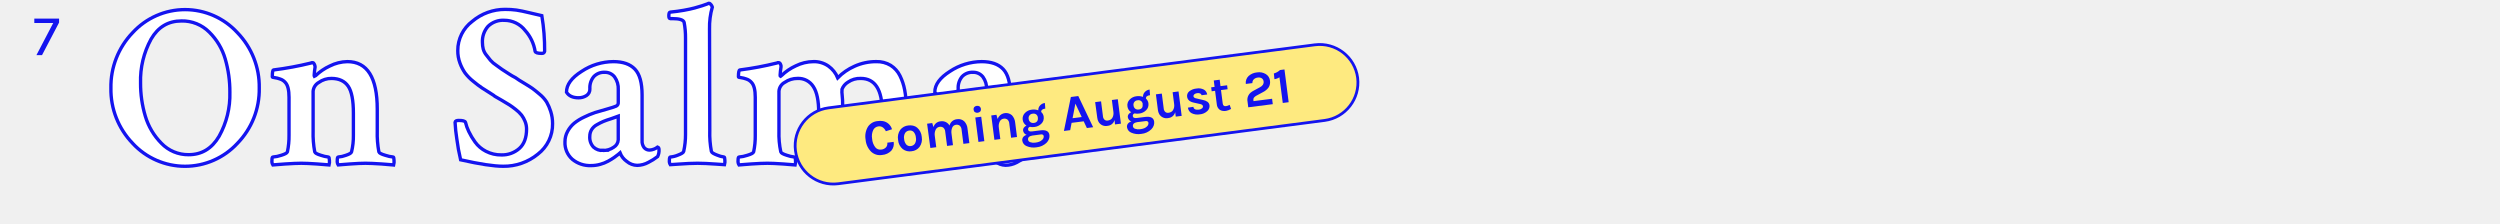
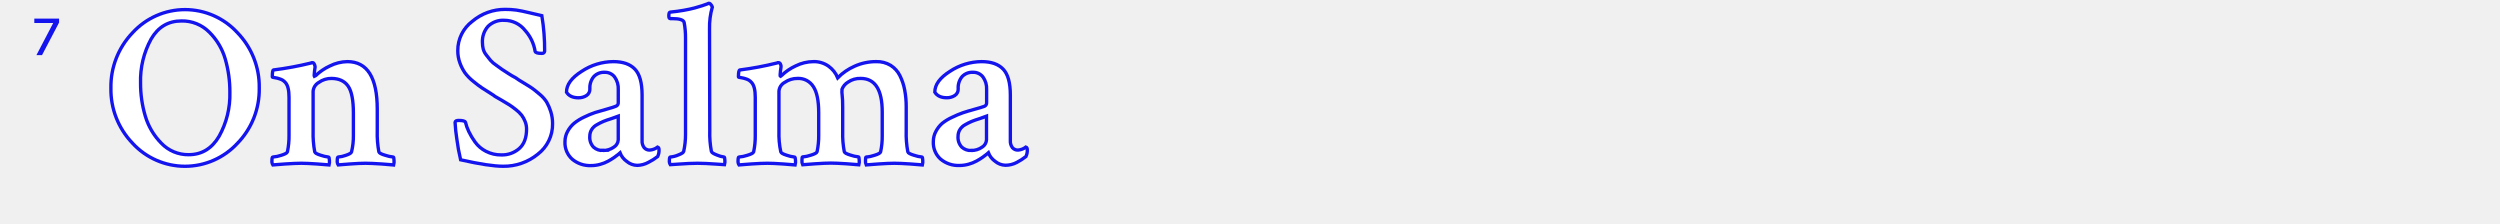
<svg xmlns="http://www.w3.org/2000/svg" id="Layer_1" data-name="Layer 1" viewBox="0 0 892.57 79.62">
  <defs>
-     <style>.cls-1{fill:#fff;stroke-width:1.2px;}.cls-1,.cls-3{stroke:#1414ef;stroke-miterlimit:10;}.cls-2{fill:#1414ef;}.cls-3{fill:#feea80;}</style>
+     <style>.cls-1{fill:#fff;stroke:#1414ef;stroke-miterlimit:10;stroke-width:1.2px;}.cls-2{fill:#1414ef;}</style>
  </defs>
  <path class="cls-1" d="M47.37,51.18A27.64,27.64,0,0,1,39.6,31.44a27.78,27.78,0,0,1,7.77-19.79,25.36,25.36,0,0,1,37.38,0,27.71,27.71,0,0,1,7.81,19.79,27.56,27.56,0,0,1-7.81,19.75,25.45,25.45,0,0,1-37.38,0ZM64.8,7.48q-7.11,0-10.86,6.48a30.72,30.72,0,0,0-3.76,15.66,40.69,40.69,0,0,0,1.69,11.81,23,23,0,0,0,5.74,9.71,13.22,13.22,0,0,0,9.75,4.09q7,0,10.86-6.57A30.47,30.47,0,0,0,82.07,33a41.84,41.84,0,0,0-1.65-11.94,22.11,22.11,0,0,0-5.7-9.58A13.56,13.56,0,0,0,64.8,7.48Z" />
  <path class="cls-1" d="M124,22Q134.69,22,134.69,39V46.8a34.58,34.58,0,0,0,.58,7.44q.16.58,2.27,1.2a12.65,12.65,0,0,0,2.85.62c.17,0,.26.4.29,1.2a4.68,4.68,0,0,1-.12,1.61q-.5-.08-4.34-.33t-5.74-.25q-2,0-5.49.25t-4.25.33a2.42,2.42,0,0,1-.33-1.57q0-1.24.33-1.24a9.82,9.82,0,0,0,2.77-.62q1.86-.62,2-1.2a23.73,23.73,0,0,0,.66-6V40.36q0-6.86-1.86-9.58T118.42,28a7.65,7.65,0,0,0-4.63,1.45,4,4,0,0,0-2,3.1V46.8a34.58,34.58,0,0,0,.58,7.44q.16.58,2.19,1.2a11.88,11.88,0,0,0,2.69.62c.22,0,.34.4.37,1.2a4.69,4.69,0,0,1-.12,1.61q-.66-.08-4.34-.33t-5.58-.25q-2,0-5.74.25t-4.42.33a2.42,2.42,0,0,1-.33-1.57q0-1.24.33-1.24a11.52,11.52,0,0,0,3-.62q2-.62,2.19-1.2a27,27,0,0,0,.58-6V34.74q0-3.88-1.32-5.29A4,4,0,0,0,100,28.21a9.41,9.41,0,0,0-2-.5c-.52-.05-.78-.14-.78-.25q0-2.4.41-2.48A117.19,117.19,0,0,0,111,22.51a.54.54,0,0,1,.21-.12.79.79,0,0,1,.25,0h.21c.22,0,.41.19.58.58a2.51,2.51,0,0,1,.25.91,28.15,28.15,0,0,0-.33,3,.65.65,0,0,0,.08.41,1.23,1.23,0,0,0,.41-.25,18.32,18.32,0,0,1,5.08-3.47A14.46,14.46,0,0,1,124,22Z" />
  <path class="cls-1" d="M163.44,18.05a13,13,0,0,1,5.2-10.45,18.05,18.05,0,0,1,11.73-4.25,28.87,28.87,0,0,1,4,.25q1.74.25,4.83,1t4.25,1a73.7,73.7,0,0,1,1,12.72.9.9,0,0,1-1,.74q-2.23,0-2.4-.74a14.52,14.52,0,0,0-3.55-7.43,9.38,9.38,0,0,0-7.44-3.64,7.62,7.62,0,0,0-5.82,2.15,8.09,8.09,0,0,0-2,5.78,9.31,9.31,0,0,0,.29,2.35,5.82,5.82,0,0,0,1.16,2.19q.87,1.08,1.4,1.78a9.8,9.8,0,0,0,2.07,1.78q1.53,1.08,2.07,1.49t2.48,1.61a24.9,24.9,0,0,0,2.35,1.36,30.37,30.37,0,0,0,2.77,1.78q2.27,1.36,3.18,2t2.64,2.11a11.91,11.91,0,0,1,2.52,2.81,17,17,0,0,1,1.45,3.35,13.91,13.91,0,0,1,.66,4.34A13.41,13.41,0,0,1,192,55.06a19.11,19.11,0,0,1-12.35,4.3q-5,0-15.2-2.31a72.22,72.22,0,0,1-1.36-7.48,56,56,0,0,1-.62-5.91q.08-.66,1.32-.66,2.15,0,2.4.66a16.06,16.06,0,0,0,1.16,3.26,24,24,0,0,0,2.27,3.8,10.89,10.89,0,0,0,3.88,3.3A11.62,11.62,0,0,0,179,55.31,9.25,9.25,0,0,0,185.42,53Q188,50.69,188,46.06a7.19,7.19,0,0,0-.54-2.73,9.54,9.54,0,0,0-1.24-2.23,12.09,12.09,0,0,0-2.07-2q-1.36-1.07-2.27-1.65t-2.68-1.61l-2.52-1.45a5.67,5.67,0,0,0-.91-.66q-2.4-1.49-3.64-2.31A39.85,39.85,0,0,1,168.93,29,16.34,16.34,0,0,1,166,26a15.62,15.62,0,0,1-1.78-3.47A12.43,12.43,0,0,1,163.44,18.05Z" />
  <path class="cls-1" d="M219,22q5.12,0,7.68,2.69t2.56,9.21V50.19a3.77,3.77,0,0,0,.74,2.52,2.48,2.48,0,0,0,2,.87,5.15,5.15,0,0,0,2.81-1.07c.33.11.5.41.5.91a4.91,4.91,0,0,1-.5,2.48,20.44,20.44,0,0,1-3.3,2.07,8.61,8.61,0,0,1-4,1.07,6,6,0,0,1-3.72-1.41,6.77,6.77,0,0,1-2.4-3.06l-.62.54q-.54.46-1.49,1.12a24.47,24.47,0,0,1-2.15,1.32,13.18,13.18,0,0,1-2.81,1.12,12,12,0,0,1-3.26.45,9.86,9.86,0,0,1-6.73-2.27,7.85,7.85,0,0,1-2.6-6.24,7.61,7.61,0,0,1,.95-3.72A9.88,9.88,0,0,1,205,44a16.92,16.92,0,0,1,3.55-2.19,33.8,33.8,0,0,1,3.84-1.61Q214,39.7,216.52,39T220,37.88a1.3,1.3,0,0,0,.74-1.32V32a7.09,7.09,0,0,0-1.32-4.54,4.31,4.31,0,0,0-3.55-1.65A5,5,0,0,0,212,27.35a6.18,6.18,0,0,0-1.4,4.34,2.68,2.68,0,0,1-1.24,2.44,5.14,5.14,0,0,1-2.81.78q-3.06,0-4.3-2,0-4,5.41-7.43A20.72,20.72,0,0,1,219,22Zm-3.72,31.72a6.4,6.4,0,0,0,3.84-1.16,3.27,3.27,0,0,0,1.61-2.64V41.52q-.58.25-2.44.83t-2.85,1a22.54,22.54,0,0,0-2.31,1.16,5,5,0,0,0-1.94,1.82,4.55,4.55,0,0,0-.62,2.31,5.09,5.09,0,0,0,1.32,3.88A4.75,4.75,0,0,0,215.32,53.74Z" />
  <path class="cls-1" d="M253.41,46.64a33.88,33.88,0,0,0,.58,7.44q.16.58,2,1.28a9,9,0,0,0,2.52.7c.17,0,.26.39.29,1.16a4.5,4.5,0,0,1-.12,1.57l-3.1-.21-3.51-.21q-1.57-.08-3-.08-1.57,0-3.14.08l-3.47.21-3.14.21a2.33,2.33,0,0,1-.33-1.53c0-.8.11-1.2.33-1.2a8.83,8.83,0,0,0,2.77-.7q1.86-.7,2-1.28a27.4,27.4,0,0,0,.66-6.11V13.59a28.8,28.8,0,0,0-.5-5.62q-.41-1.32-4.13-1.32h-.83q-.5,0-.5-1,0-1.32.5-1.32,2.56-.25,4.87-.66t3.84-.83q1.53-.41,2.64-.78t1.78-.62l.58-.25h.17c.22,0,.45.17.7.5a2.53,2.53,0,0,1,.45.83,26.11,26.11,0,0,0-1,7.77Z" />
  <path class="cls-1" d="M290.42,22a8.92,8.92,0,0,1,5.37,1.61,9.66,9.66,0,0,1,3.3,4.17,19.48,19.48,0,0,1,6-4.13A18.56,18.56,0,0,1,312.89,22,9.38,9.38,0,0,1,318,23.34a9.12,9.12,0,0,1,3.3,3.68A19.44,19.44,0,0,1,323,32.14a31.48,31.48,0,0,1,.54,6V46.8a34.58,34.58,0,0,0,.58,7.44q.16.58,2.23,1.2a12.15,12.15,0,0,0,2.81.62c.17,0,.26.4.29,1.2a4.68,4.68,0,0,1-.12,1.61q-.58-.08-4.34-.33t-5.66-.25q-2,0-5.66.25t-4.42.33a3.08,3.08,0,0,1-.25-1.57q0-1.24.25-1.24a11.09,11.09,0,0,0,3-.62q2-.62,2.15-1.2a25.71,25.71,0,0,0,.58-5.78V40q0-12-7.68-12a7.52,7.52,0,0,0-4.54,1.32,5.15,5.15,0,0,0-2.15,2.56c0,.17,0,.39,0,.66a1.61,1.61,0,0,0,0,.66,40.4,40.4,0,0,1,.25,5.12v8.76a32.49,32.49,0,0,0,.58,7.1q.16.58,2.23,1.2a12.15,12.15,0,0,0,2.81.62c.17,0,.26.4.29,1.2a4.69,4.69,0,0,1-.12,1.61q-.58-.08-4.34-.33t-5.66-.25q-2,0-5.66.25t-4.42.33a3.08,3.08,0,0,1-.25-1.57q0-1.24.25-1.24a11.09,11.09,0,0,0,3-.62q2-.62,2.15-1.2a27,27,0,0,0,.58-6V40.28q0-6.44-1.9-9.33A6.29,6.29,0,0,0,284.72,28a7.91,7.91,0,0,0-4.54,1.4,3.9,3.9,0,0,0-2.07,3.14V46.8a30.37,30.37,0,0,0,.66,7.44q.16.58,2.15,1.2a11.21,11.21,0,0,0,2.73.62c.22,0,.34.4.37,1.2a4.69,4.69,0,0,1-.12,1.61q-.66-.08-4.34-.33T274,58.29q-2.07,0-5.78.25t-4.38.33a2.42,2.42,0,0,1-.33-1.57q0-1.24.33-1.24a12,12,0,0,0,3-.62q2.06-.62,2.23-1.2a27,27,0,0,0,.58-6V34.74q0-3.88-1.32-5.29a4,4,0,0,0-1.86-1.24,9.31,9.31,0,0,0-2-.5c-.55-.05-.83-.14-.83-.25q0-2.4.5-2.48a114.56,114.56,0,0,0,13.22-2.48.53.53,0,0,1,.25-.12,1.75,1.75,0,0,1,.41,0q.41,0,.66.58a1.52,1.52,0,0,1,.17.91,28.17,28.17,0,0,0-.33,3c0,.22.05.36.17.41A1.23,1.23,0,0,0,279,27a18.32,18.32,0,0,1,5.08-3.47A14.46,14.46,0,0,1,290.42,22Z" />
  <path class="cls-1" d="M350.48,22q5.12,0,7.68,2.69t2.56,9.21V50.19a3.77,3.77,0,0,0,.74,2.52,2.48,2.48,0,0,0,2,.87,5.15,5.15,0,0,0,2.81-1.07c.33.11.5.41.5.91a4.91,4.91,0,0,1-.5,2.48A20.44,20.44,0,0,1,363,58,8.61,8.61,0,0,1,359,59a6,6,0,0,1-3.72-1.41,6.77,6.77,0,0,1-2.4-3.06l-.62.54q-.54.46-1.49,1.12a24.47,24.47,0,0,1-2.15,1.32,13.18,13.18,0,0,1-2.81,1.12,12,12,0,0,1-3.26.45,9.86,9.86,0,0,1-6.73-2.27,7.85,7.85,0,0,1-2.6-6.24,7.61,7.61,0,0,1,.95-3.72A9.88,9.88,0,0,1,336.43,44,16.92,16.92,0,0,1,340,41.85a33.8,33.8,0,0,1,3.84-1.61Q345.44,39.7,348,39t3.51-1.07a1.3,1.3,0,0,0,.74-1.32V32a7.09,7.09,0,0,0-1.32-4.54,4.31,4.31,0,0,0-3.55-1.65,5,5,0,0,0-3.88,1.53,6.18,6.18,0,0,0-1.4,4.34,2.68,2.68,0,0,1-1.24,2.44,5.14,5.14,0,0,1-2.81.78q-3.06,0-4.3-2,0-4,5.41-7.43A20.72,20.72,0,0,1,350.48,22Zm-3.72,31.72a6.4,6.4,0,0,0,3.84-1.16,3.27,3.27,0,0,0,1.61-2.64V41.52q-.58.25-2.44.83t-2.85,1a22.54,22.54,0,0,0-2.31,1.16,5,5,0,0,0-1.94,1.82,4.55,4.55,0,0,0-.62,2.31,5.09,5.09,0,0,0,1.32,3.88A4.75,4.75,0,0,0,346.76,53.74Z" />
  <path class="cls-2" d="M12.25,6.63h8.84V8.06L15,19.69H13L19,8.21H12.25Z" />
-   <path class="cls-3" d="M472.92,43,299.27,65.6A13.66,13.66,0,0,1,284,53.8h0a13.66,13.66,0,0,1,11.8-15.29L469.43,16a13.66,13.66,0,0,1,15.29,11.8h0A13.66,13.66,0,0,1,472.92,43Z" />
-   <path class="cls-2" d="M313.32,43.23a6,6,0,0,1,1.9,0,4.11,4.11,0,0,1,3.25,2.92l-2.2.7a3.39,3.39,0,0,0-1.08-1.36,2.12,2.12,0,0,0-1.57-.37,2.35,2.35,0,0,0-1.84,1.27,5.19,5.19,0,0,0-.41,3.17,5.63,5.63,0,0,0,1.11,3,2.24,2.24,0,0,0,2.09.85,2.62,2.62,0,0,0,1.79-.84,2.07,2.07,0,0,0,.43-1.63l2.27-.29a3.79,3.79,0,0,1-.86,3.18,5.12,5.12,0,0,1-3.27,1.5,4.59,4.59,0,0,1-3.88-1.14,6.81,6.81,0,0,1-2-4.3,6.61,6.61,0,0,1,.84-4.66A4.59,4.59,0,0,1,313.32,43.23Z" />
-   <path class="cls-2" d="M324.3,44.79a4.87,4.87,0,0,1,1.68.07,3.48,3.48,0,0,1,1.43.68,4.77,4.77,0,0,1,1.68,3.32,4.72,4.72,0,0,1-.79,3.6A4,4,0,0,1,325.47,54a4.1,4.1,0,0,1-3.15-.76,4.68,4.68,0,0,1-1.68-3.28,4.73,4.73,0,0,1,.79-3.63A4.1,4.1,0,0,1,324.3,44.79ZM327,49.11a3.36,3.36,0,0,0-.8-2,1.8,1.8,0,0,0-1.58-.5,2,2,0,0,0-1.48.89,3.07,3.07,0,0,0-.34,2.15,3.32,3.32,0,0,0,.81,2,1.82,1.82,0,0,0,1.58.5,2,2,0,0,0,1.47-.89A3.07,3.07,0,0,0,327,49.11Z" />
-   <path class="cls-2" d="M339,44.82a3,3,0,0,1,2.71-2.26,3,3,0,0,1,2.55.75A4.32,4.32,0,0,1,345.44,46l.65,5.09-2.13.27-.65-5.09a2.07,2.07,0,0,0-.65-1.4,1.73,1.73,0,0,0-1.37-.32,1.65,1.65,0,0,0-1.28.91,4,4,0,0,0-.29,2.29l.52,4.08-2.11.27L337.47,47a2.07,2.07,0,0,0-.65-1.4,1.73,1.73,0,0,0-1.37-.32,1.81,1.81,0,0,0-1.35.94,3.75,3.75,0,0,0-.35,2.34l.52,4-2.11.27L331,44.17l1.84-.24.43,1.47a2.9,2.9,0,0,1,2.54-2.09,3.15,3.15,0,0,1,1.88.27A3,3,0,0,1,339,44.82Z" />
-   <path class="cls-2" d="M347.6,39.19a1.21,1.21,0,0,1,.22-.95,1.58,1.58,0,0,1,1.92-.25A1.36,1.36,0,0,1,350,39.8a1.58,1.58,0,0,1-1.92.25A1.21,1.21,0,0,1,347.6,39.19Zm.61,2.76,2.11-.27,1.12,8.72-2.11.27Z" />
-   <path class="cls-2" d="M356.18,42.47a3.19,3.19,0,0,1,5.1-1.34,4.49,4.49,0,0,1,1.17,2.69l.65,5.09-2.11.27-.65-5.09a2.07,2.07,0,0,0-.65-1.4,1.73,1.73,0,0,0-1.37-.32,1.81,1.81,0,0,0-1.35.94,3.75,3.75,0,0,0-.35,2.34l.52,4-2.11.27-1.12-8.7,1.84-.24Z" />
-   <path class="cls-2" d="M366.47,44.85a2.84,2.84,0,0,1-1.34-2.1,2.81,2.81,0,0,1,.82-2.43,3.91,3.91,0,0,1,2.35-1.16,4.75,4.75,0,0,1,2.39.22,2.38,2.38,0,0,1,.67-1.76,2.7,2.7,0,0,1,1.69-.85l.15,2q-1.54.2-1.46,1.22a2.69,2.69,0,0,1,.88,1.6,3.11,3.11,0,0,1-.12,1.48,2.91,2.91,0,0,1-.7,1.08,4.09,4.09,0,0,1-2.5,1.19,4.54,4.54,0,0,1-1.63-.06.87.87,0,0,0-.61,1q.1.81,1.46.63l2.92-.37q3-.38,3.24,1.7a3,3,0,0,1-.17,1.41,3.69,3.69,0,0,1-.86,1.32,5.86,5.86,0,0,1-3.54,1.62,6.33,6.33,0,0,1-3.6-.43,2.46,2.46,0,0,1-1.52-1.9,1.71,1.71,0,0,1,.33-1.34,2.35,2.35,0,0,1,1.22-.77,1.88,1.88,0,0,1-1.26-1.46,1.48,1.48,0,0,1,.26-1.1A2.21,2.21,0,0,1,366.47,44.85Zm2.09,3.55q-1.67.29-1.52,1.49a1.11,1.11,0,0,0,.83.89,3.62,3.62,0,0,0,1.72.15,5.64,5.64,0,0,0,1.49-.35A3.11,3.11,0,0,0,372,50a1.55,1.55,0,0,0,.64-1.39.69.69,0,0,0-.29-.5.94.94,0,0,0-.68-.12Zm2-6.38a1.73,1.73,0,0,0-.55-1.13,1.56,1.56,0,0,0-1.28-.3,1.55,1.55,0,0,0-1.47,1.85,1.7,1.7,0,0,0,.58,1.14,1.63,1.63,0,0,0,1.31.3,1.55,1.55,0,0,0,1.17-.62A1.77,1.77,0,0,0,370.53,42Z" />
-   <path class="cls-2" d="M382.33,34.63l2.65-.34,5.3,11.13-2.24.29-1.13-2.4-4.32.55-.5,2.61-2.24.29Zm.61,7.57,3.26-.42L383.94,37Z" />
-   <path class="cls-2" d="M397.92,42.84a2.78,2.78,0,0,1-2.43,2.08,3,3,0,0,1-3.28-1.42,3.89,3.89,0,0,1-.46-1.49L391,36.46l2.11-.27.68,5.34a1.78,1.78,0,0,0,.58,1.23,1.37,1.37,0,0,0,1.07.29,2.67,2.67,0,0,0,1-.3,2,2,0,0,0,.65-.6,3.22,3.22,0,0,0,.43-2.15l-.55-4.3,2.11-.27,1.12,8.72-2.11.27Z" />
-   <path class="cls-2" d="M403.86,40.06a2.84,2.84,0,0,1-1.34-2.1,2.81,2.81,0,0,1,.82-2.43,3.91,3.91,0,0,1,2.35-1.16,4.75,4.75,0,0,1,2.39.22,2.38,2.38,0,0,1,.67-1.76,2.7,2.7,0,0,1,1.69-.85l.15,2q-1.54.2-1.46,1.22a2.69,2.69,0,0,1,.88,1.6,3.11,3.11,0,0,1-.12,1.48,2.91,2.91,0,0,1-.7,1.08,4.09,4.09,0,0,1-2.5,1.19,4.54,4.54,0,0,1-1.63-.06.87.87,0,0,0-.61,1q.1.81,1.46.63l2.92-.37q3-.38,3.24,1.7a3,3,0,0,1-.17,1.41,3.69,3.69,0,0,1-.86,1.32,5.86,5.86,0,0,1-3.54,1.62,6.33,6.33,0,0,1-3.6-.43,2.46,2.46,0,0,1-1.52-1.9,1.71,1.71,0,0,1,.33-1.34,2.35,2.35,0,0,1,1.22-.77,1.88,1.88,0,0,1-1.26-1.46,1.48,1.48,0,0,1,.26-1.1A2.21,2.21,0,0,1,403.86,40.06ZM406,43.61q-1.67.29-1.52,1.49a1.11,1.11,0,0,0,.83.89,3.62,3.62,0,0,0,1.72.15,5.64,5.64,0,0,0,1.49-.35,3.11,3.11,0,0,0,.87-.55,1.55,1.55,0,0,0,.64-1.39.69.69,0,0,0-.29-.5.94.94,0,0,0-.68-.12Zm2-6.38a1.73,1.73,0,0,0-.55-1.13,1.56,1.56,0,0,0-1.28-.3,1.55,1.55,0,0,0-1.47,1.85,1.7,1.7,0,0,0,.58,1.14,1.63,1.63,0,0,0,1.31.3,1.55,1.55,0,0,0,1.17-.62A1.77,1.77,0,0,0,407.92,37.23Z" />
-   <path class="cls-2" d="M419.57,40.06a2.78,2.78,0,0,1-2.43,2.08,3,3,0,0,1-3.28-1.42,3.89,3.89,0,0,1-.46-1.49l-.71-5.55,2.11-.27.68,5.34a1.78,1.78,0,0,0,.58,1.23,1.37,1.37,0,0,0,1.07.29,2.67,2.67,0,0,0,1-.3,2,2,0,0,0,.65-.6,3.22,3.22,0,0,0,.43-2.15l-.55-4.3,2.11-.27,1.12,8.72-2.11.27Z" />
-   <path class="cls-2" d="M426.06,38.14q.19,1.23,2,1a2,2,0,0,0,1.08-.44.84.84,0,0,0,.35-.75.74.74,0,0,0-.35-.57,2.67,2.67,0,0,0-.89-.29l-2-.44q-2.21-.46-2.42-2.13a2.08,2.08,0,0,1,.77-1.91,4.74,4.74,0,0,1,2.58-1,4,4,0,0,1,2.67.4A2.41,2.41,0,0,1,431,33.74L429,34a.88.88,0,0,0-.5-.63,2,2,0,0,0-1.11-.11,1.84,1.84,0,0,0-1,.42.79.79,0,0,0-.3.69q.08.63,1.18.8l2.16.51a4.12,4.12,0,0,1,1.68.67,1.84,1.84,0,0,1,.72,1.3,2.33,2.33,0,0,1-.78,2,4.45,4.45,0,0,1-2.69,1.18,4.71,4.71,0,0,1-2.89-.4,2.55,2.55,0,0,1-1.35-2Z" />
-   <path class="cls-2" d="M439.53,38.89a5.54,5.54,0,0,1-1.8.7,4,4,0,0,1-1.21,0,2.71,2.71,0,0,1-1-.37,2.59,2.59,0,0,1-1.08-1.92l-.62-4.87-1.22.16-.18-1.41,1.22-.16-.29-2.29,2.11-.27.29,2.29,2.36-.3.18,1.41-2.36.3.62,4.8q.14,1.07,1.16.94a4.33,4.33,0,0,0,1.31-.46Z" />
-   <path class="cls-2" d="M447.53,36.11l6.64-.85.25,1.93-8.76,1.12-.25-2a3.37,3.37,0,0,1,1.1-3.23,6.28,6.28,0,0,1,1.09-.72l2.26-1.22a2.71,2.71,0,0,0,1.06-.91,1.77,1.77,0,0,0,.22-1.18,1.51,1.51,0,0,0-.63-1.08,2,2,0,0,0-1.44-.28,2.44,2.44,0,0,0-1.42.62,1.73,1.73,0,0,0-.51,1.36l-2.35.3a3.29,3.29,0,0,1,1-2.84,5.13,5.13,0,0,1,3-1.28,4.6,4.6,0,0,1,3.11.58,3.11,3.11,0,0,1,1.51,2.3,3.53,3.53,0,0,1-.43,2.41,5.46,5.46,0,0,1-2.06,1.75l-2.3,1.24a2.77,2.77,0,0,0-.93.73,1.2,1.2,0,0,0-.2.89Z" />
-   <path class="cls-2" d="M454.8,26.23A5.23,5.23,0,0,0,457,25l1.59-.2,1.5,11.69-2.11.27-1.18-9.17a4.19,4.19,0,0,1-1.79.68Z" />
</svg>
